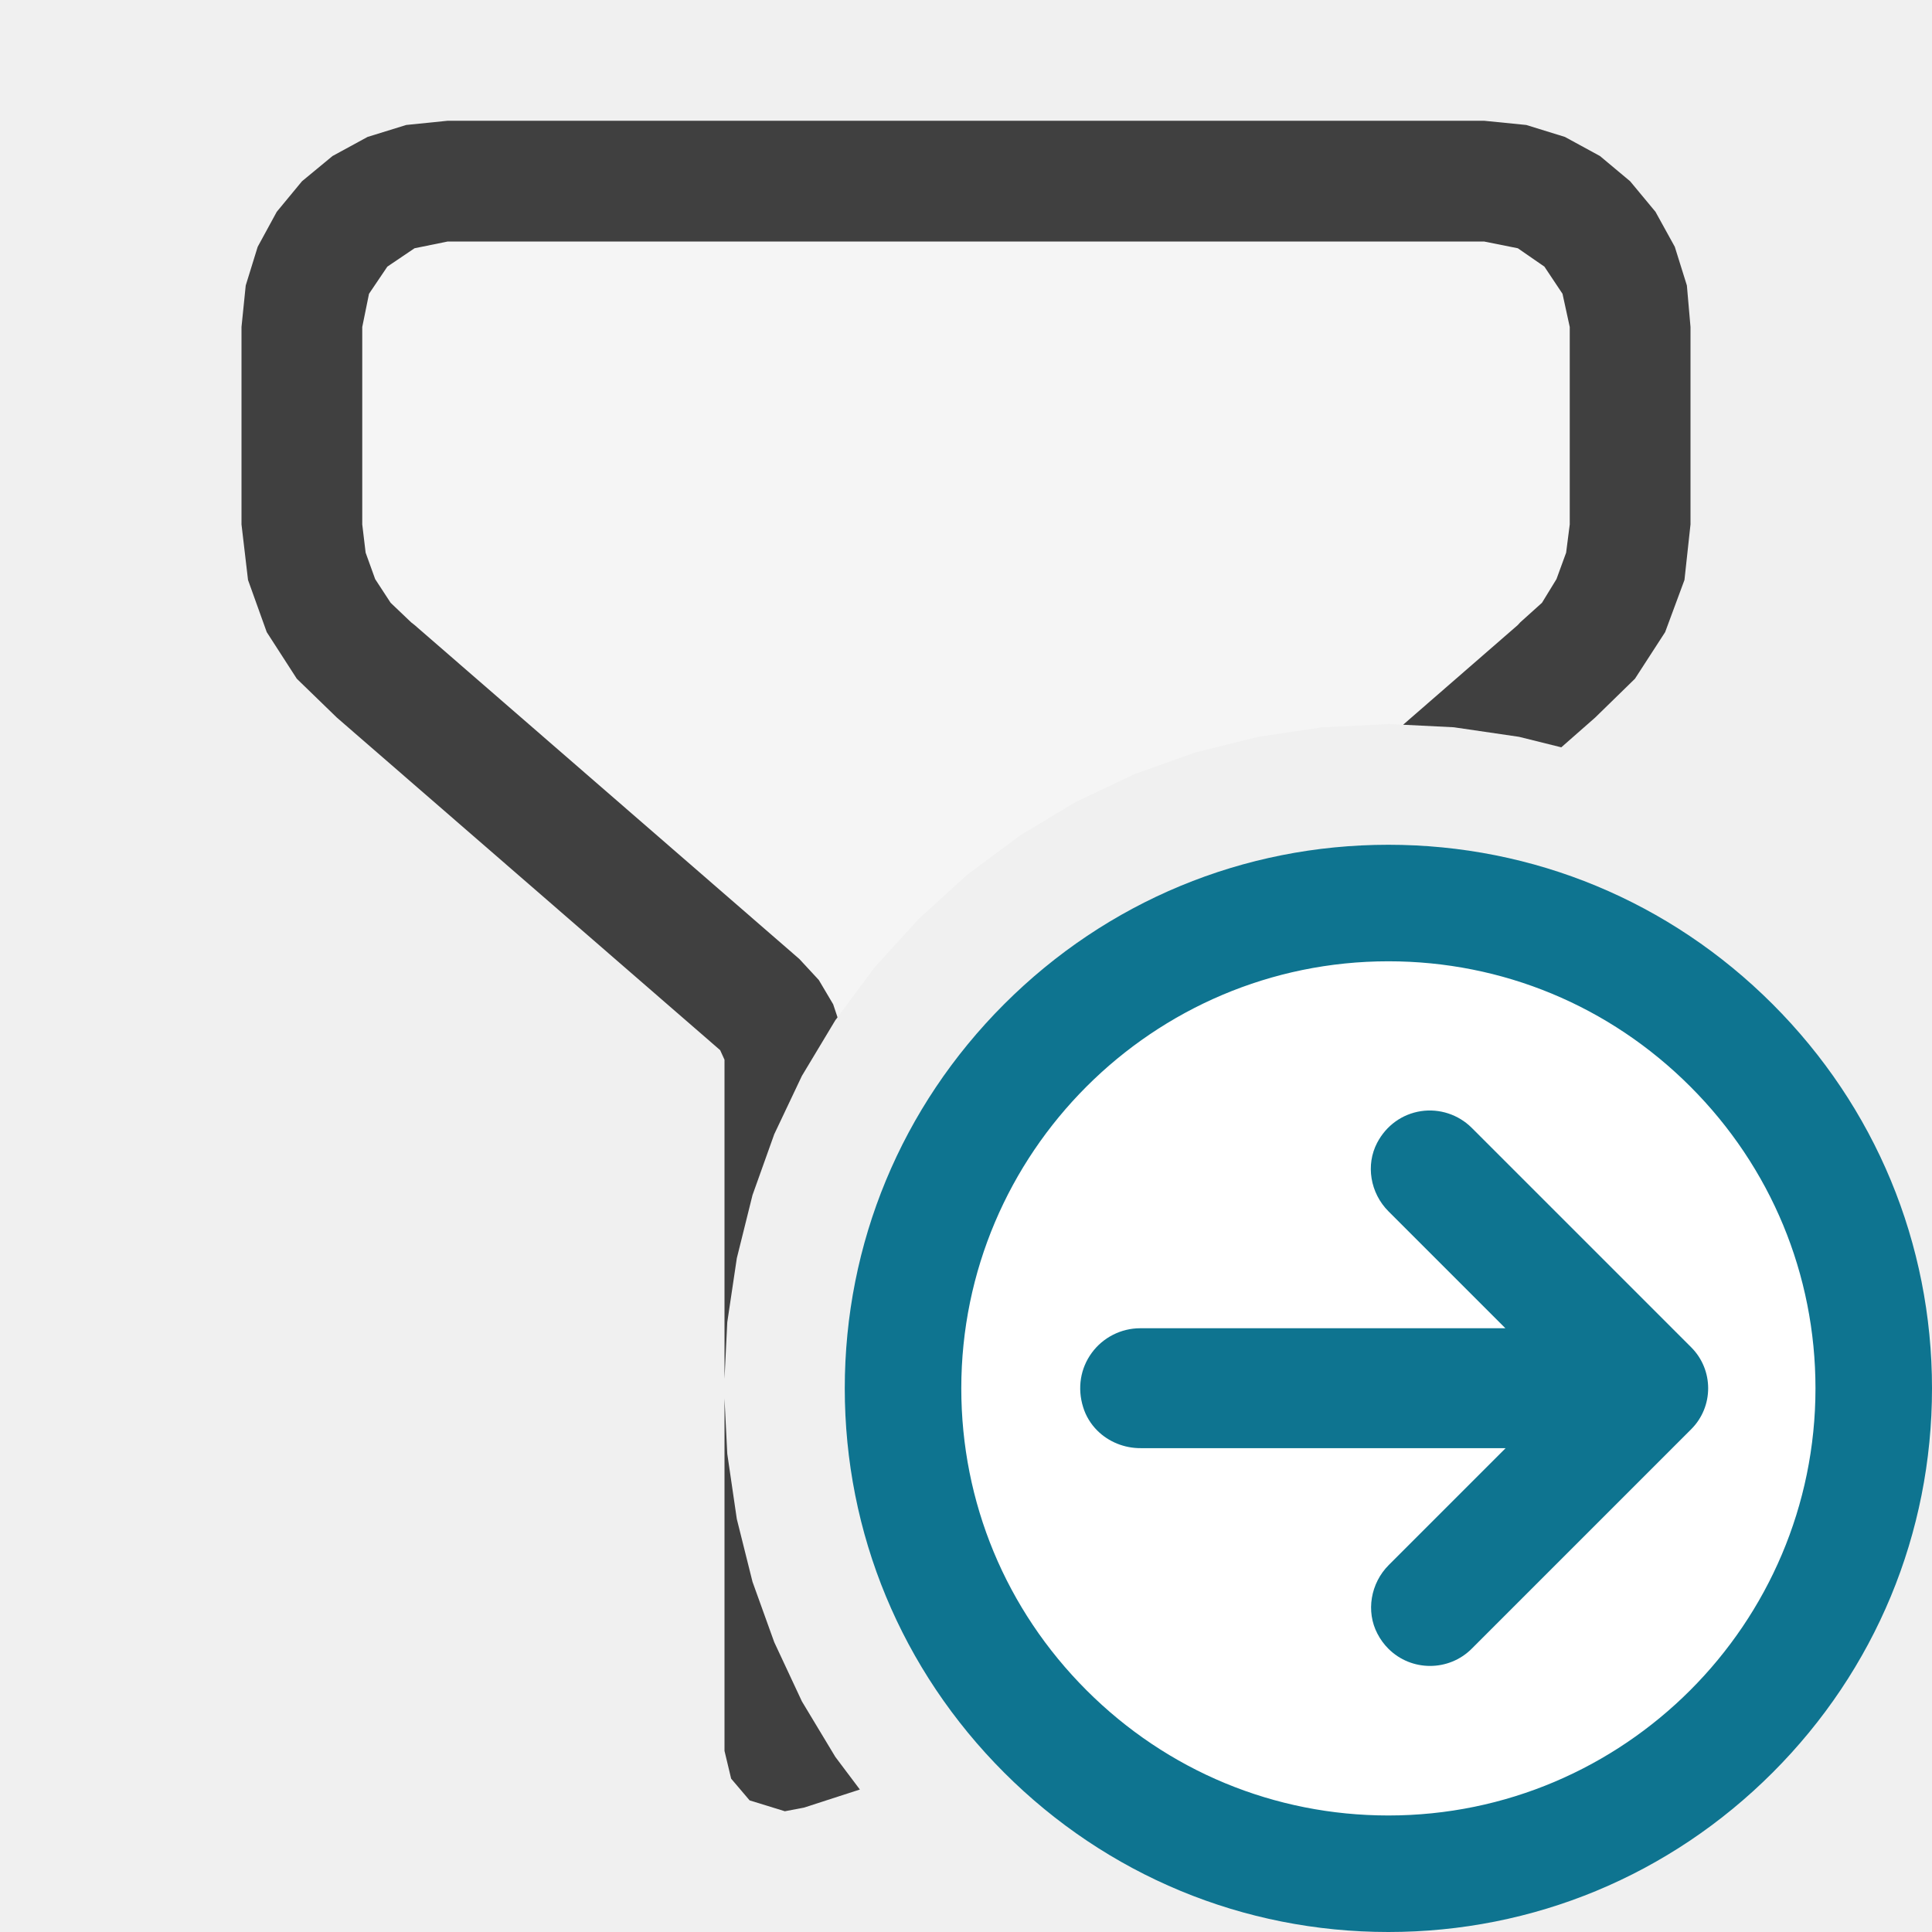
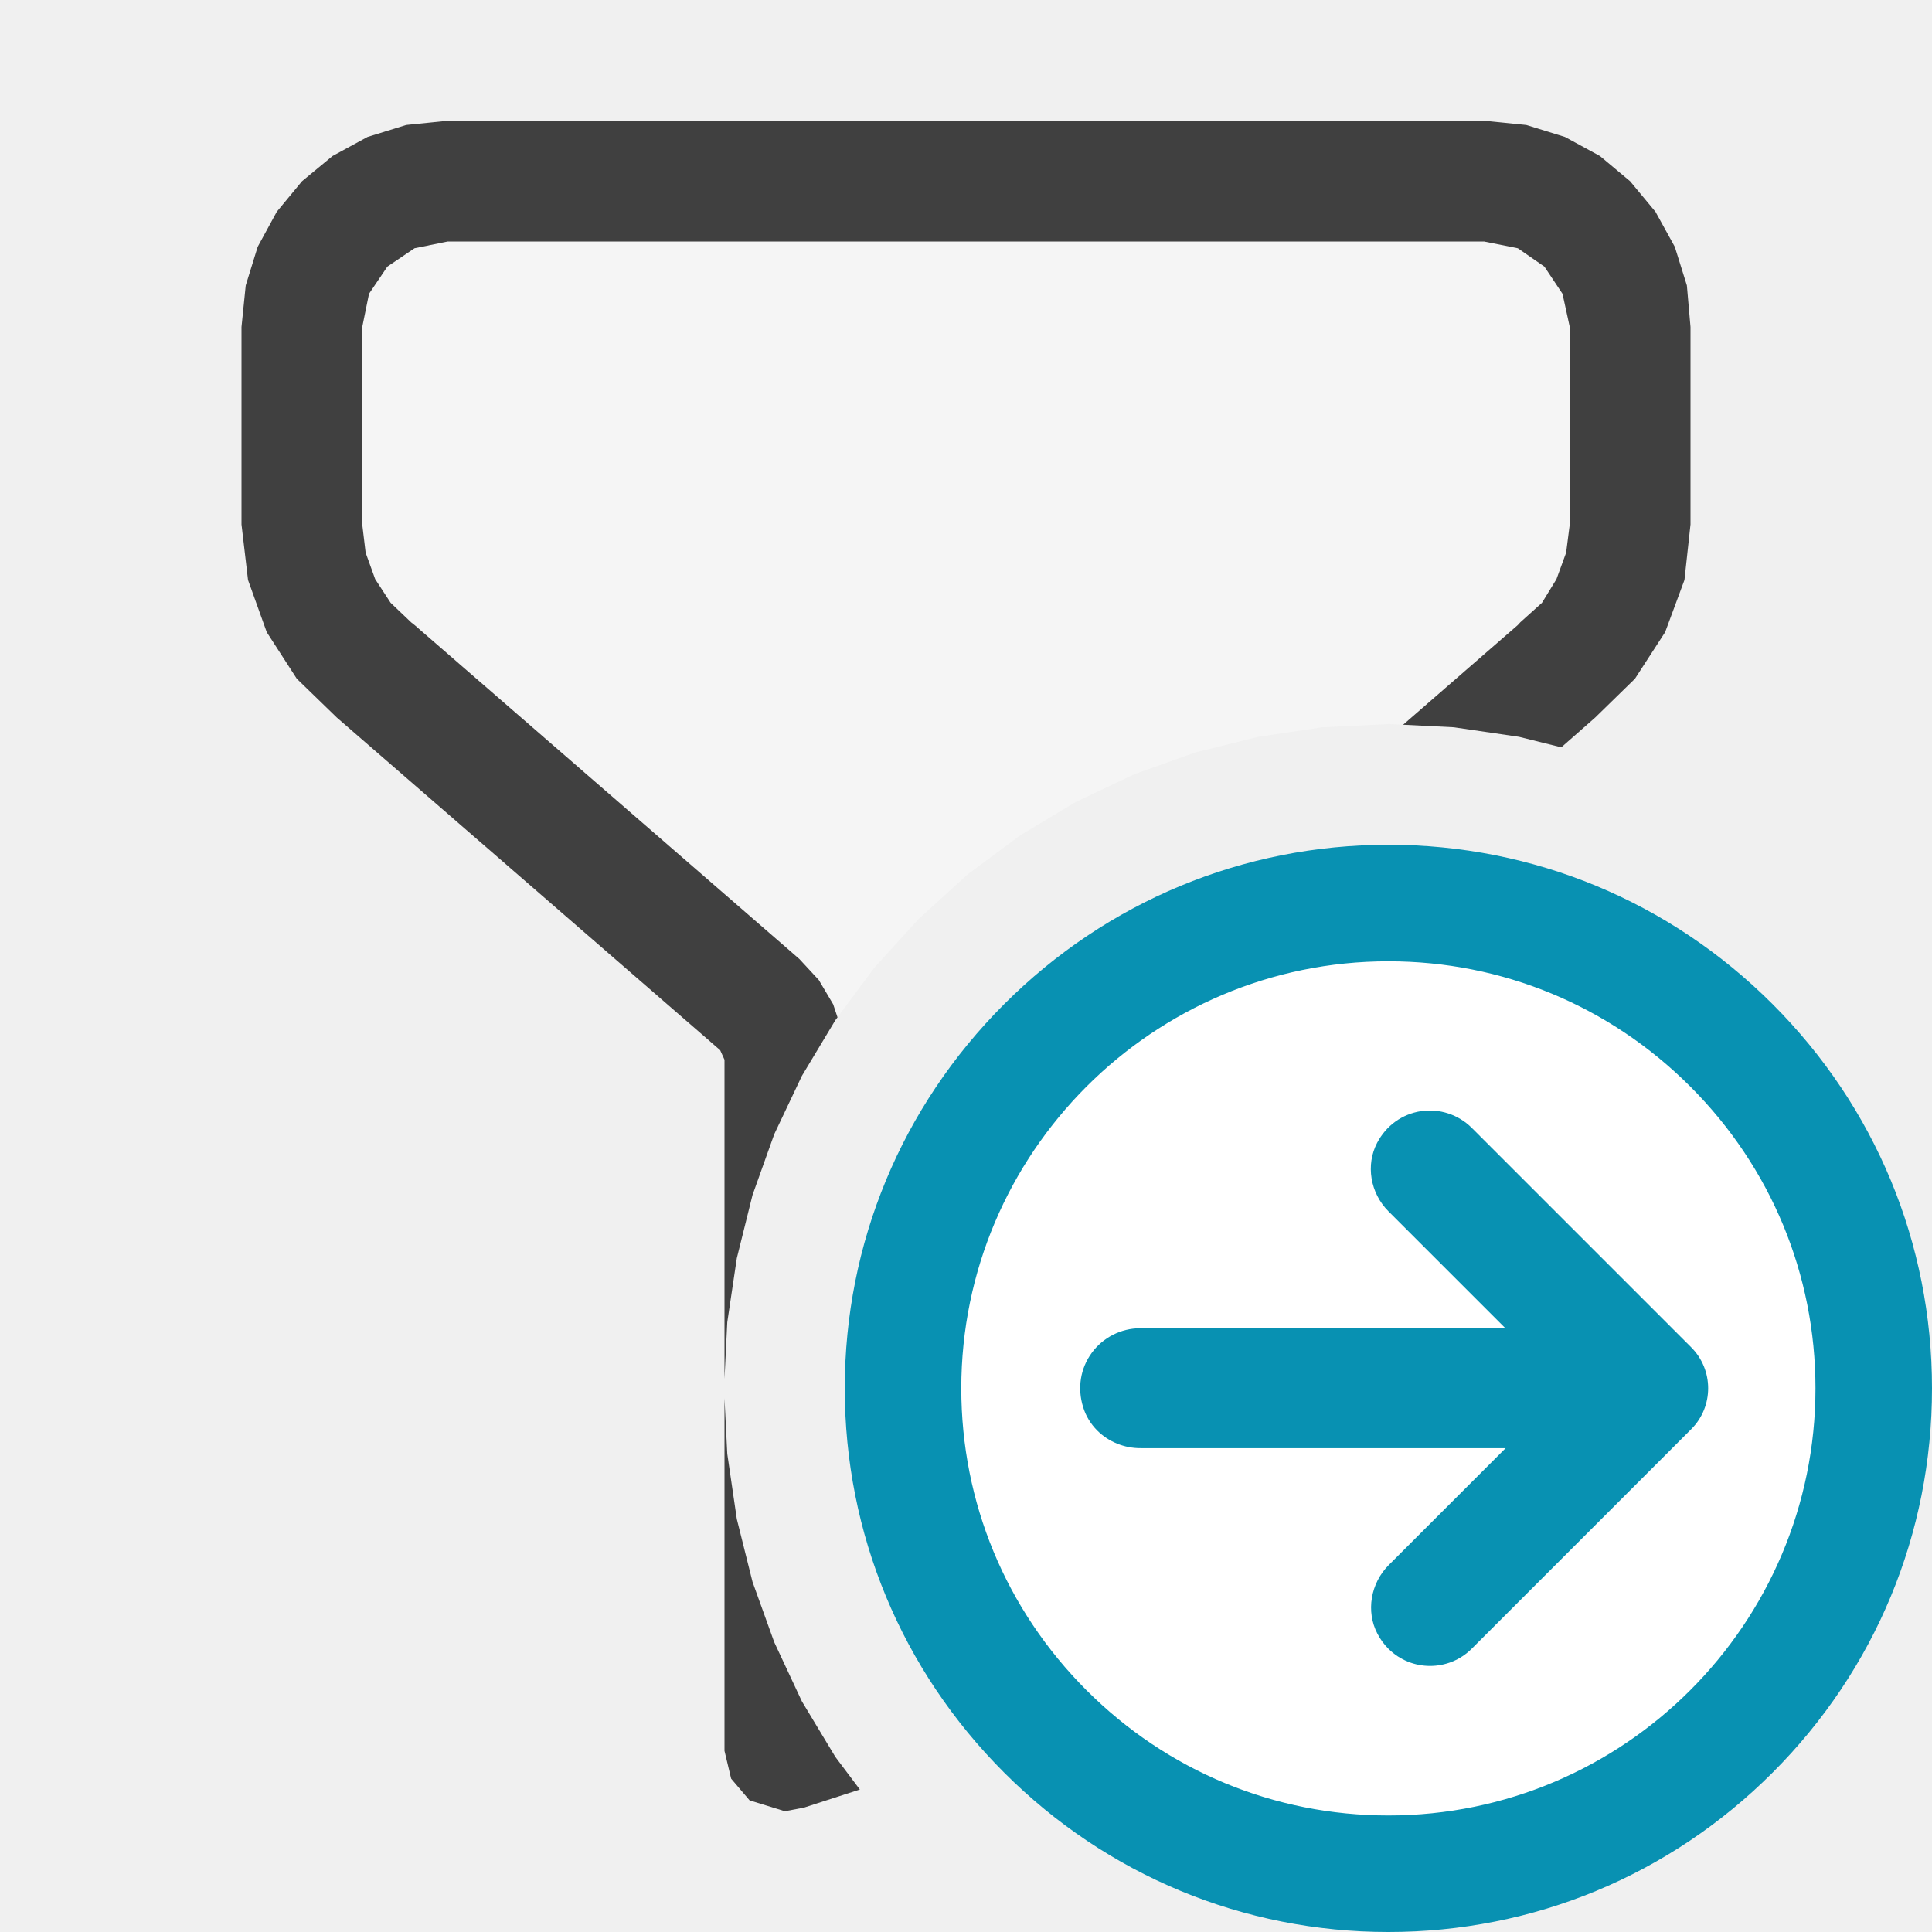
<svg xmlns="http://www.w3.org/2000/svg" version="1.1" id="Layer_1" x="0px" y="0px" width="16px" height="16px" viewBox="0 0 16 16" enable-background="new 0 0 16 16" xml:space="preserve">
  <g id="main">
    <g id="icon">
      <path d="M3.238,1.595L2.854,1.854L2.595,2.238L2.5,2.708L2.5,4.343L2.541,4.693L2.66,5.02L2.85,5.311L3.105,5.554L6.292,8.319L6.446,8.525L6.5,8.776L6.5,9.208L6.641,8.91L6.918,8.449L7.241,8.014L7.609,7.609L8.014,7.241L8.449,6.918L8.91,6.641L9.393,6.412L9.897,6.232L10.42,6.102L10.95,6.023L11.5,5.996L12.04,6.023L12.31,6.062L12.89,5.554L13.15,5.311L13.34,5.02L13.46,4.693L13.5,4.343L13.5,2.708L13.41,2.238L13.15,1.854L12.76,1.595L12.29,1.5L3.708,1.5zM6.5,14.5L6.825,14.39L6.641,14.09L6.5,13.79zz" fill="#F5F5F5" />
      <path d="M3.364,1.035L3.044,1.134L2.754,1.292L2.501,1.501L2.292,1.754L2.134,2.044L2.035,2.364L2,2.708L2,4.343L2.054,4.803L2.209,5.235L2.458,5.621L2.79,5.943L5.964,8.697L6,8.776L6,11.42L6.023,10.95L6.102,10.42L6.232,9.897L6.412,9.393L6.641,8.91L6.918,8.449L6.936,8.425L6.9,8.317L6.781,8.116L6.62,7.942L3.433,5.176L3.405,5.154L3.235,4.992L3.107,4.796L3.028,4.577L3,4.343L3,2.708L3.056,2.433L3.208,2.208L3.433,2.056L3.708,2L12.29,2L12.57,2.056L12.79,2.208L12.94,2.433L13,2.708L13,4.343L12.97,4.577L12.89,4.796L12.77,4.992L12.59,5.154L12.57,5.176L11.62,6.002L12.04,6.023L12.58,6.102L12.93,6.189L13.21,5.943L13.54,5.621L13.79,5.235L13.95,4.803L14,4.343L14,2.708L13.97,2.364L13.87,2.044L13.71,1.754L13.5,1.501L13.25,1.292L12.96,1.134L12.64,1.035L12.29,1L3.708,1zM6,14.5L6.055,14.73L6.208,14.91L6.5,15L6.658,14.97L7.121,14.82L6.918,14.55L6.641,14.09L6.412,13.6L6.232,13.1L6.102,12.58L6.023,12.04L6,11.58zM9.501,13.5L9.5,13.5zz" fill="#404040" />
    </g>
    <g id="overlay">
      <path d="M7.46,11.498c0,-2.23,1.808,-4.038,4.038,-4.038s4.038,1.808,4.038,4.038s-1.808,4.038,-4.038,4.038S7.46,13.728,7.46,11.498z" id="b" fill="#FFFFFF" />
-       <path d="M8.316,14.68c-0.851,-0.851,-1.32,-1.981,-1.32,-3.182c0,-1.201,0.469,-2.331,1.32,-3.182s1.981,-1.32,3.182,-1.32c1.201,0,2.331,0.469,3.182,1.32c0.851,0.851,1.32,1.981,1.32,3.182c0,1.201,-0.469,2.331,-1.32,3.182c-0.851,0.851,-1.981,1.32,-3.182,1.32C10.297,16,9.167,15.531,8.316,14.68zM13.998,8.998c-0.669,-0.669,-1.557,-1.037,-2.5,-1.037c-1.95,0,-3.537,1.587,-3.537,3.537c0,0.943,0.368,1.831,1.037,2.5c0.669,0.669,1.557,1.037,2.5,1.037c1.95,0,3.537,-1.587,3.537,-3.537C15.035,10.555,14.667,9.667,13.998,8.998z" id="c3" fill="#0E7490" />
-       <path d="M9.087,11.847c-0.054,-0.054,-0.095,-0.121,-0.117,-0.194c-0.049,-0.157,-0.023,-0.321,0.072,-0.45c0.093,-0.127,0.243,-0.203,0.4,-0.203l3.025,0l-0.968,-0.968c-0.152,-0.152,-0.19,-0.385,-0.094,-0.568c0.075,-0.143,0.207,-0.238,0.363,-0.262c0.153,-0.023,0.309,0.028,0.419,0.137l1.819,1.819c0.187,0.187,0.187,0.491,0,0.678l-1.818,1.818c-0.19,0.19,-0.5,0.19,-0.69,-0c-0.036,-0.036,-0.067,-0.078,-0.091,-0.125c-0.096,-0.183,-0.057,-0.417,0.094,-0.568l0.968,-0.968l-3.021,0C9.312,11.994,9.181,11.941,9.087,11.847z" id="c3" fill="#0E7490" />
+       <path d="M8.316,14.68c-0.851,-0.851,-1.32,-1.981,-1.32,-3.182c0,-1.201,0.469,-2.331,1.32,-3.182s1.981,-1.32,3.182,-1.32c1.201,0,2.331,0.469,3.182,1.32c0.851,0.851,1.32,1.981,1.32,3.182c0,1.201,-0.469,2.331,-1.32,3.182c-0.851,0.851,-1.981,1.32,-3.182,1.32C10.297,16,9.167,15.531,8.316,14.68zM13.998,8.998c-0.669,-0.669,-1.557,-1.037,-2.5,-1.037c-1.95,0,-3.537,1.587,-3.537,3.537c0,0.943,0.368,1.831,1.037,2.5c0.669,0.669,1.557,1.037,2.5,1.037c1.95,0,3.537,-1.587,3.537,-3.537C15.035,10.555,14.667,9.667,13.998,8.998z" id="c3" fill="#0891b2" />
+       <path d="M9.087,11.847c-0.054,-0.054,-0.095,-0.121,-0.117,-0.194c-0.049,-0.157,-0.023,-0.321,0.072,-0.45c0.093,-0.127,0.243,-0.203,0.4,-0.203l3.025,0l-0.968,-0.968c-0.152,-0.152,-0.19,-0.385,-0.094,-0.568c0.075,-0.143,0.207,-0.238,0.363,-0.262c0.153,-0.023,0.309,0.028,0.419,0.137l1.819,1.819c0.187,0.187,0.187,0.491,0,0.678l-1.818,1.818c-0.19,0.19,-0.5,0.19,-0.69,-0c-0.036,-0.036,-0.067,-0.078,-0.091,-0.125c-0.096,-0.183,-0.057,-0.417,0.094,-0.568l0.968,-0.968l-3.021,0C9.312,11.994,9.181,11.941,9.087,11.847z" id="c3" fill="#0891b2" />
    </g>
  </g>
</svg>
